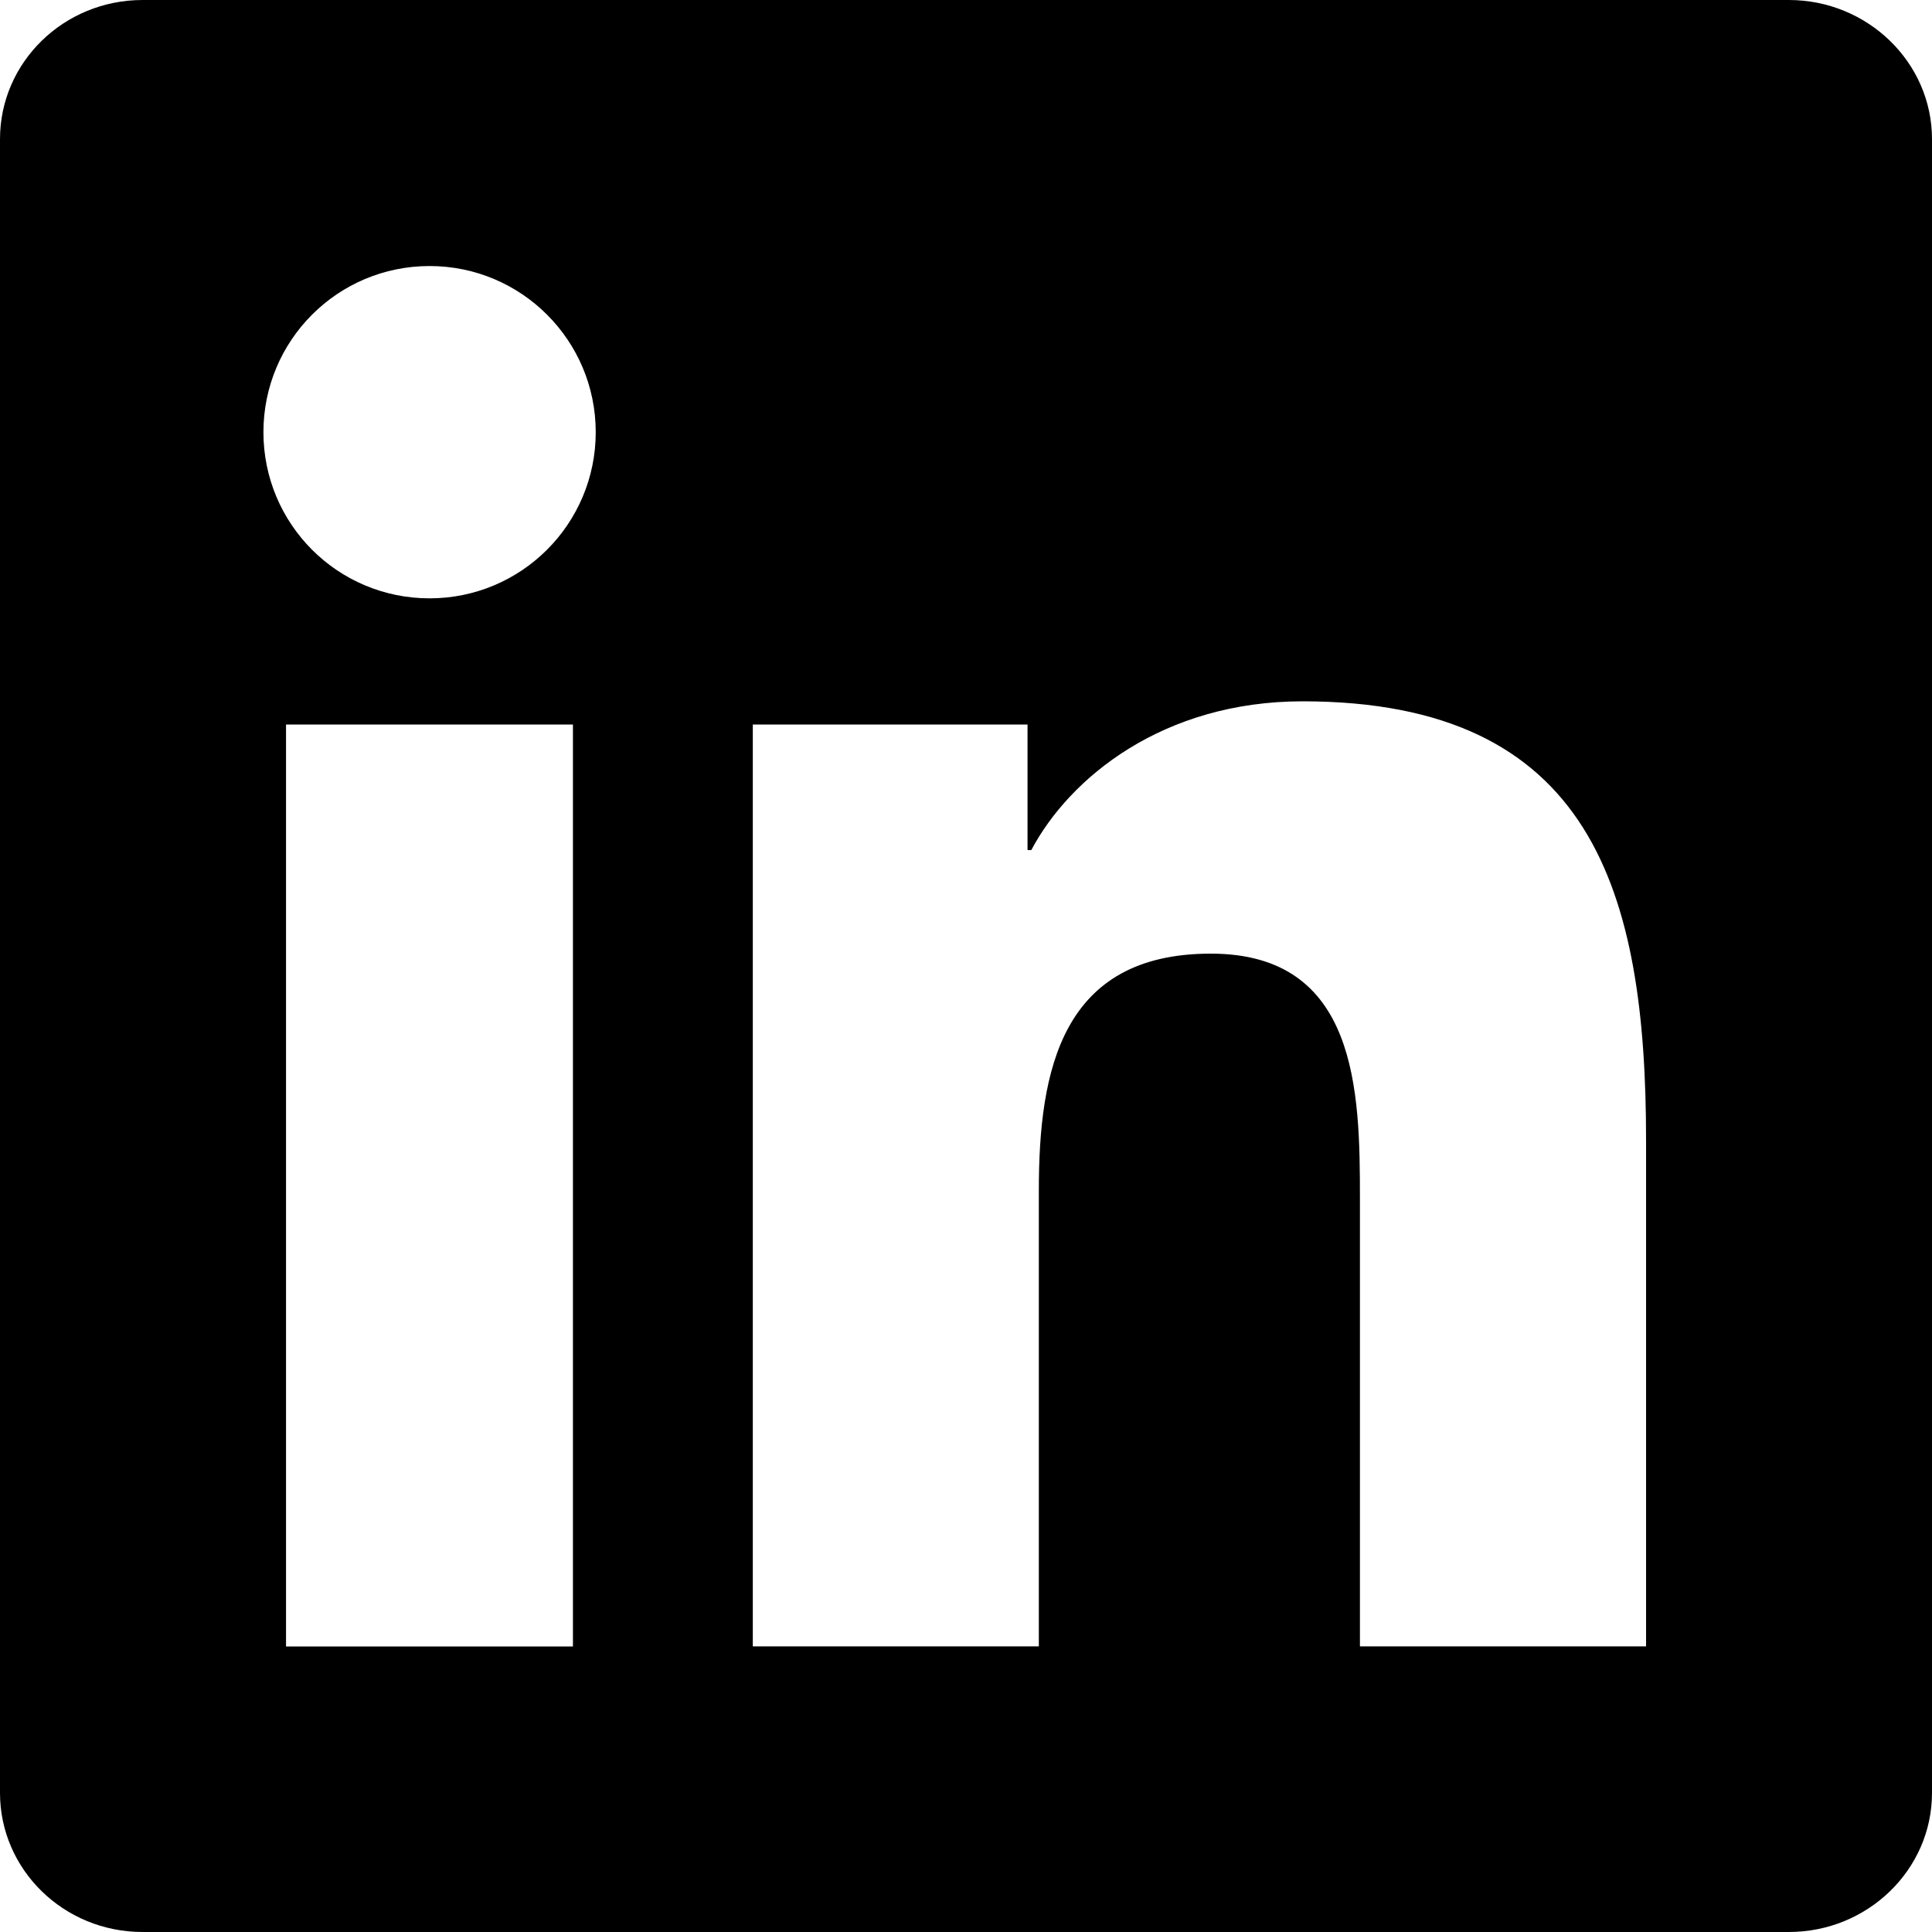
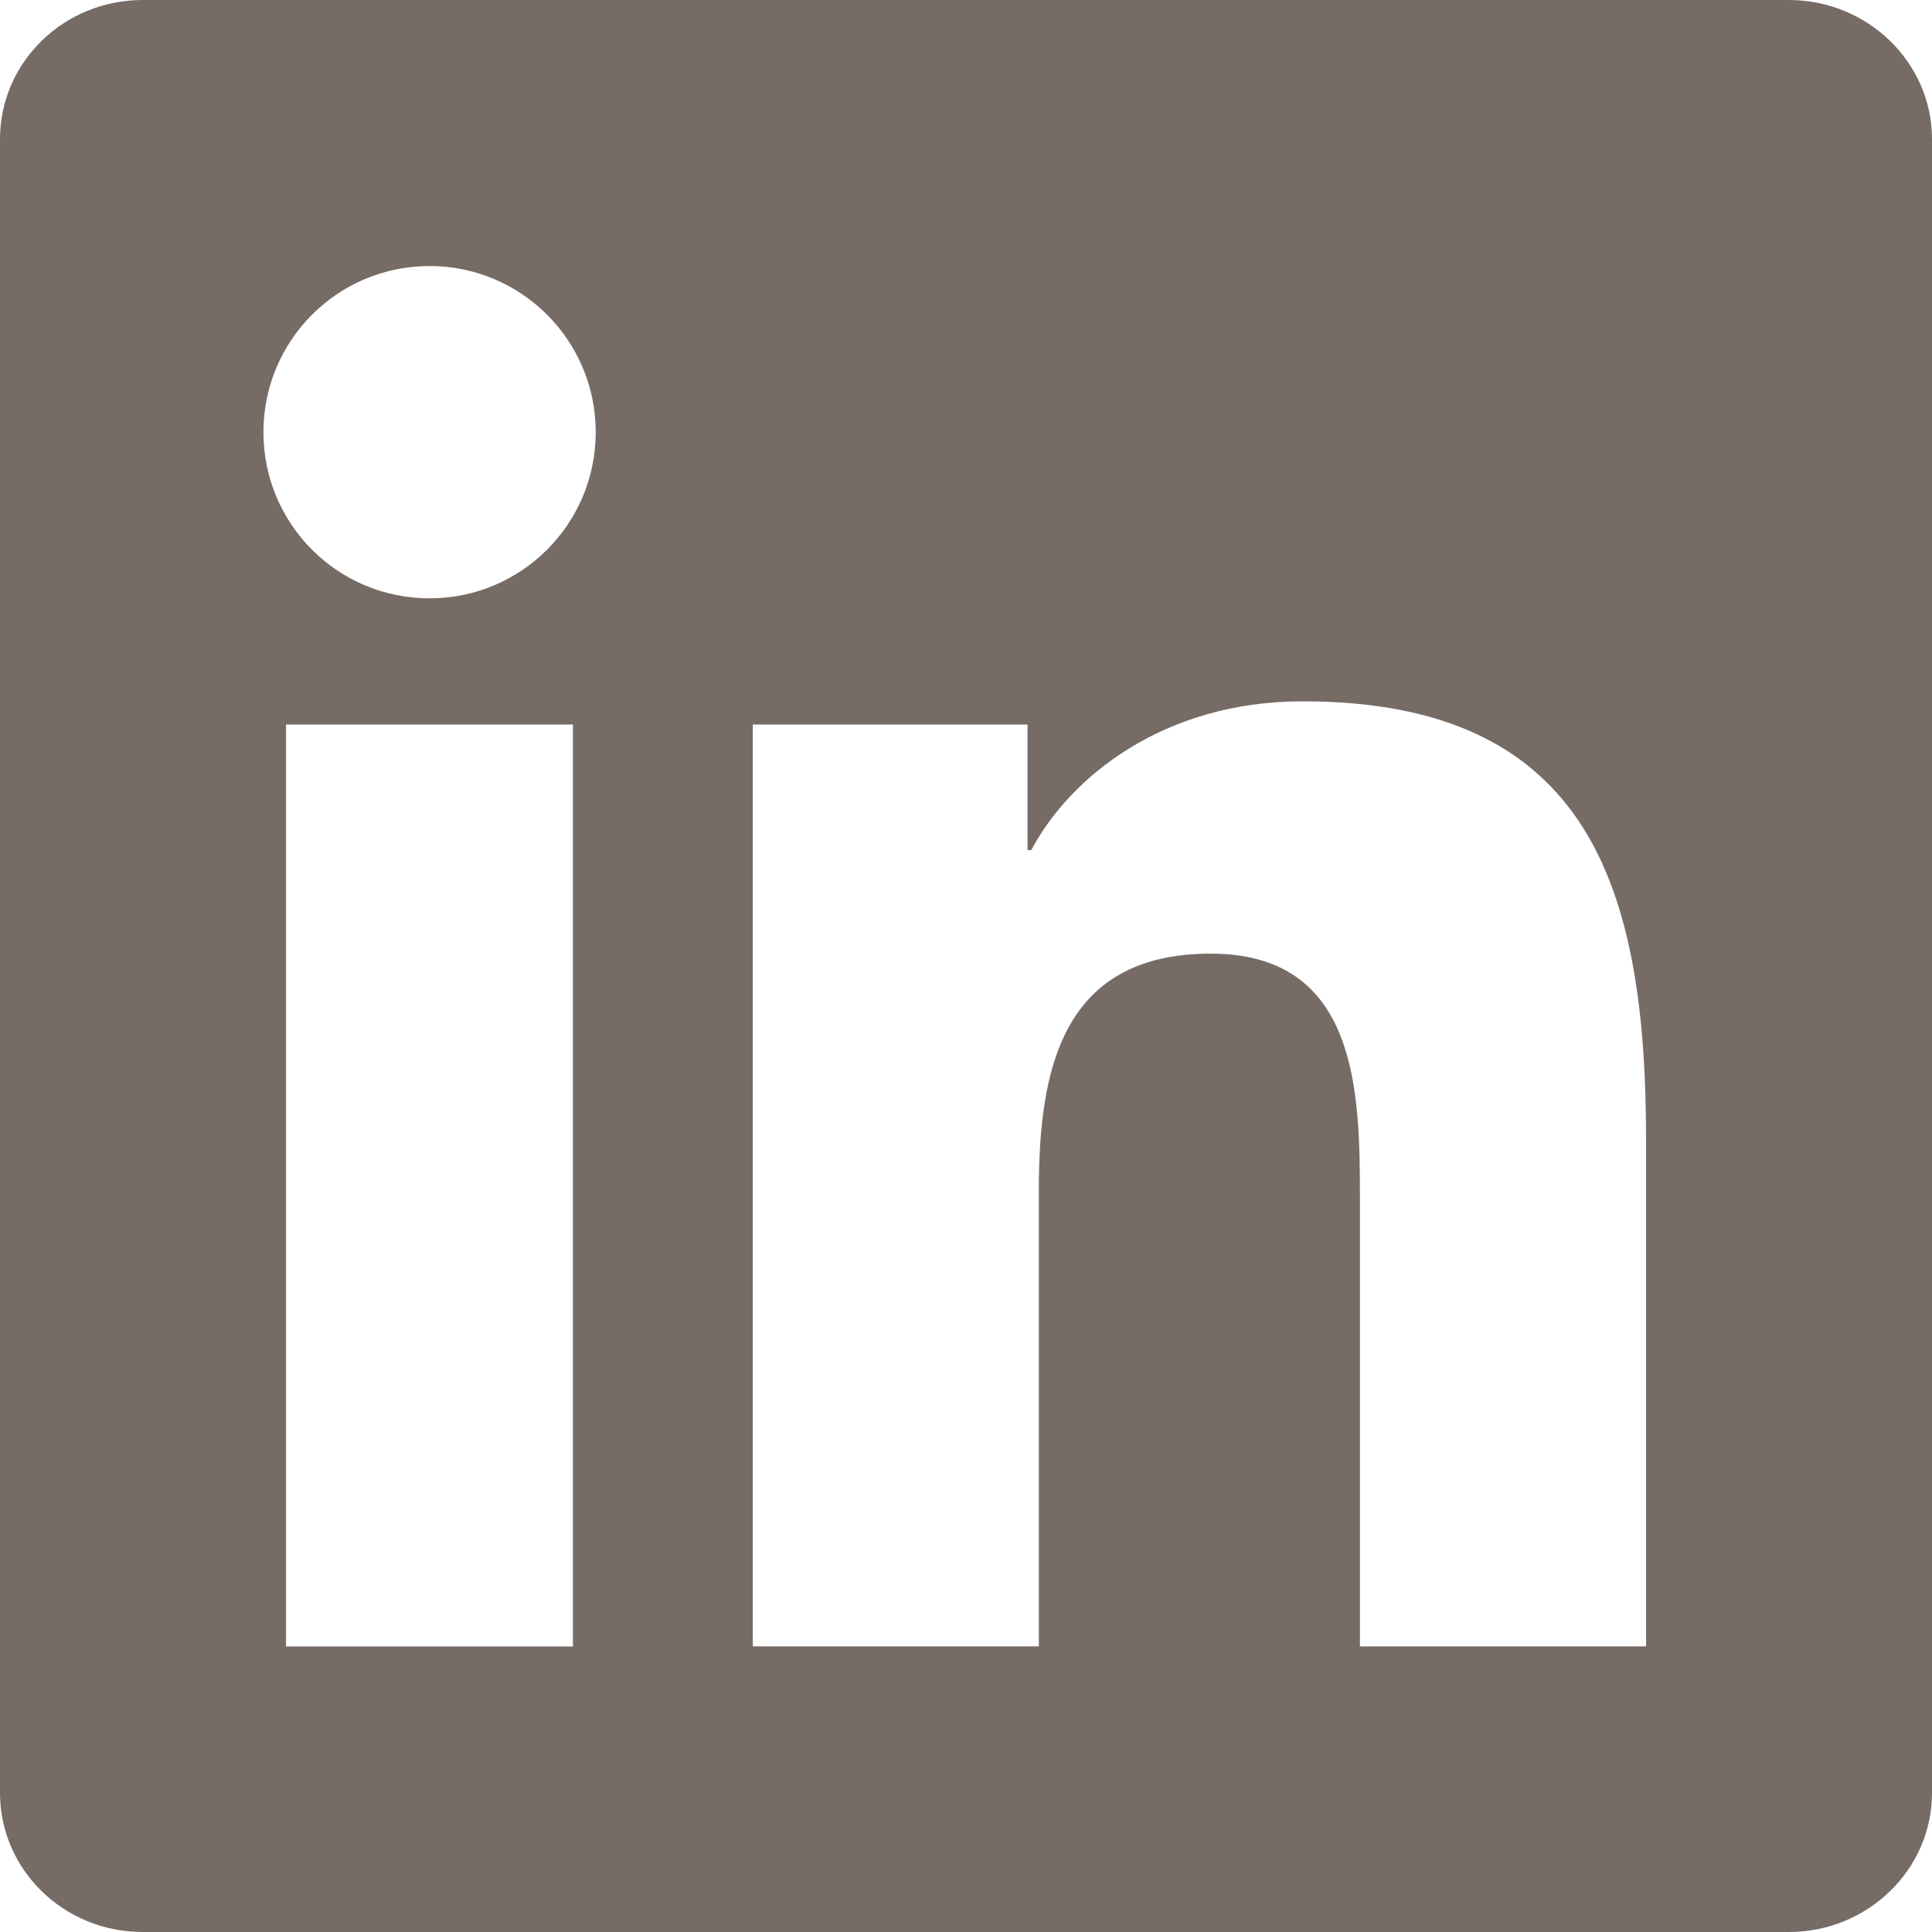
- <svg xmlns="http://www.w3.org/2000/svg" width="64" height="64" viewBox="0 0 20 20">
+ <svg xmlns="http://www.w3.org/2000/svg" width="256" height="256" viewBox="0 0 20 20">
  <rect x="0" y="0" width="20" height="20" rx="8" fill="none" />
-   <svg viewBox="0 0 20 20" fill="#000000" x="0" y="0" width="20" height="20">
-     <path fill="#000000" d="M17.04 17.043h-2.962v-4.64c0-1.107-.023-2.531-1.544-2.531c-1.544 0-1.78 1.204-1.78 2.449v4.722H7.793V7.5h2.844v1.3h.039c.397-.75 1.364-1.54 2.808-1.54c3.001 0 3.556 1.974 3.556 4.545v5.238ZM4.447 6.194c-.954 0-1.72-.771-1.72-1.72s.767-1.72 1.72-1.72a1.72 1.72 0 0 1 0 3.44Zm1.484 10.85h-2.97V7.5h2.97v9.543ZM18.521 0H1.476C.66 0 0 .645 0 1.44v17.12C0 19.355.66 20 1.476 20h17.042c.815 0 1.482-.644 1.482-1.44V1.44C20 .646 19.333 0 18.518 0h.003Z" />
+   <svg viewBox="0 0 20 20" fill="#766c65" x="0" y="0" width="20" height="20">
+     <path fill="#766c65" d="M17.04 17.043h-2.962v-4.64c0-1.107-.023-2.531-1.544-2.531c-1.544 0-1.78 1.204-1.78 2.449v4.722H7.793V7.5h2.844v1.3h.039c.397-.75 1.364-1.54 2.808-1.54c3.001 0 3.556 1.974 3.556 4.545v5.238ZM4.447 6.194c-.954 0-1.72-.771-1.72-1.72s.767-1.72 1.72-1.72a1.72 1.72 0 0 1 0 3.44Zm1.484 10.85h-2.97V7.5h2.97v9.543ZM18.521 0H1.476C.66 0 0 .645 0 1.44v17.12C0 19.355.66 20 1.476 20h17.042c.815 0 1.482-.644 1.482-1.44V1.44C20 .646 19.333 0 18.518 0h.003Z" />
  </svg>
</svg>
